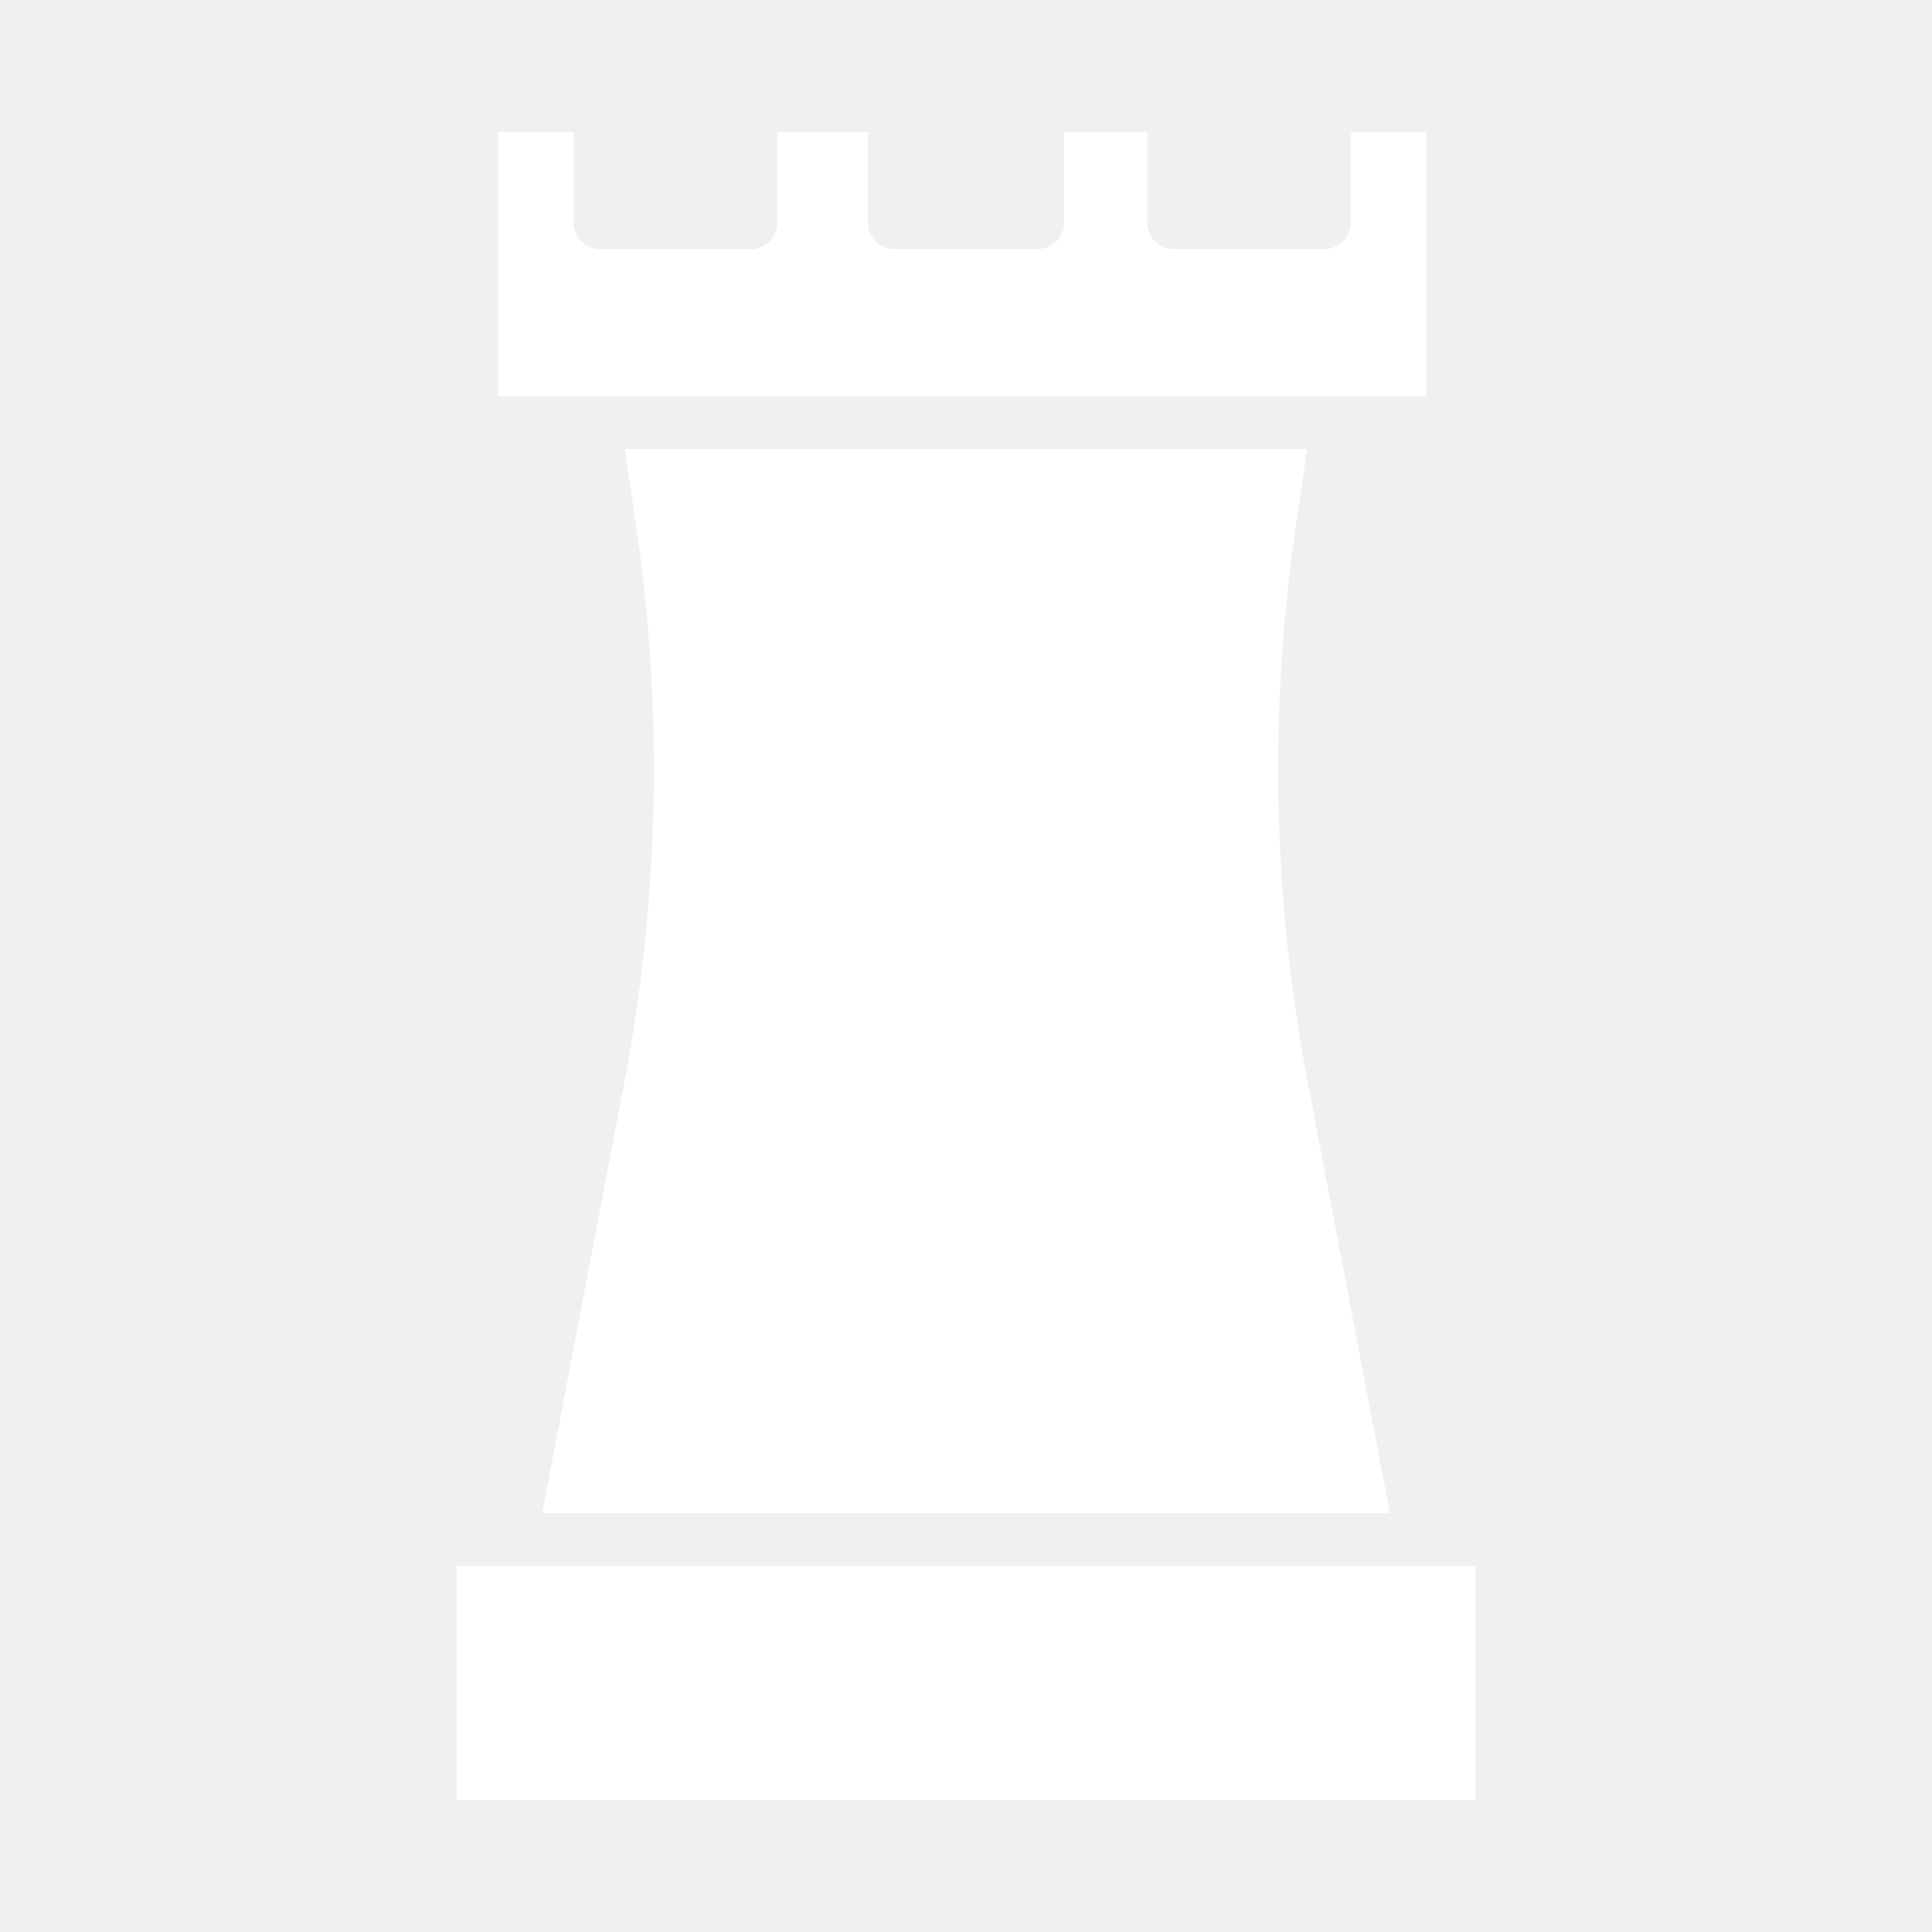
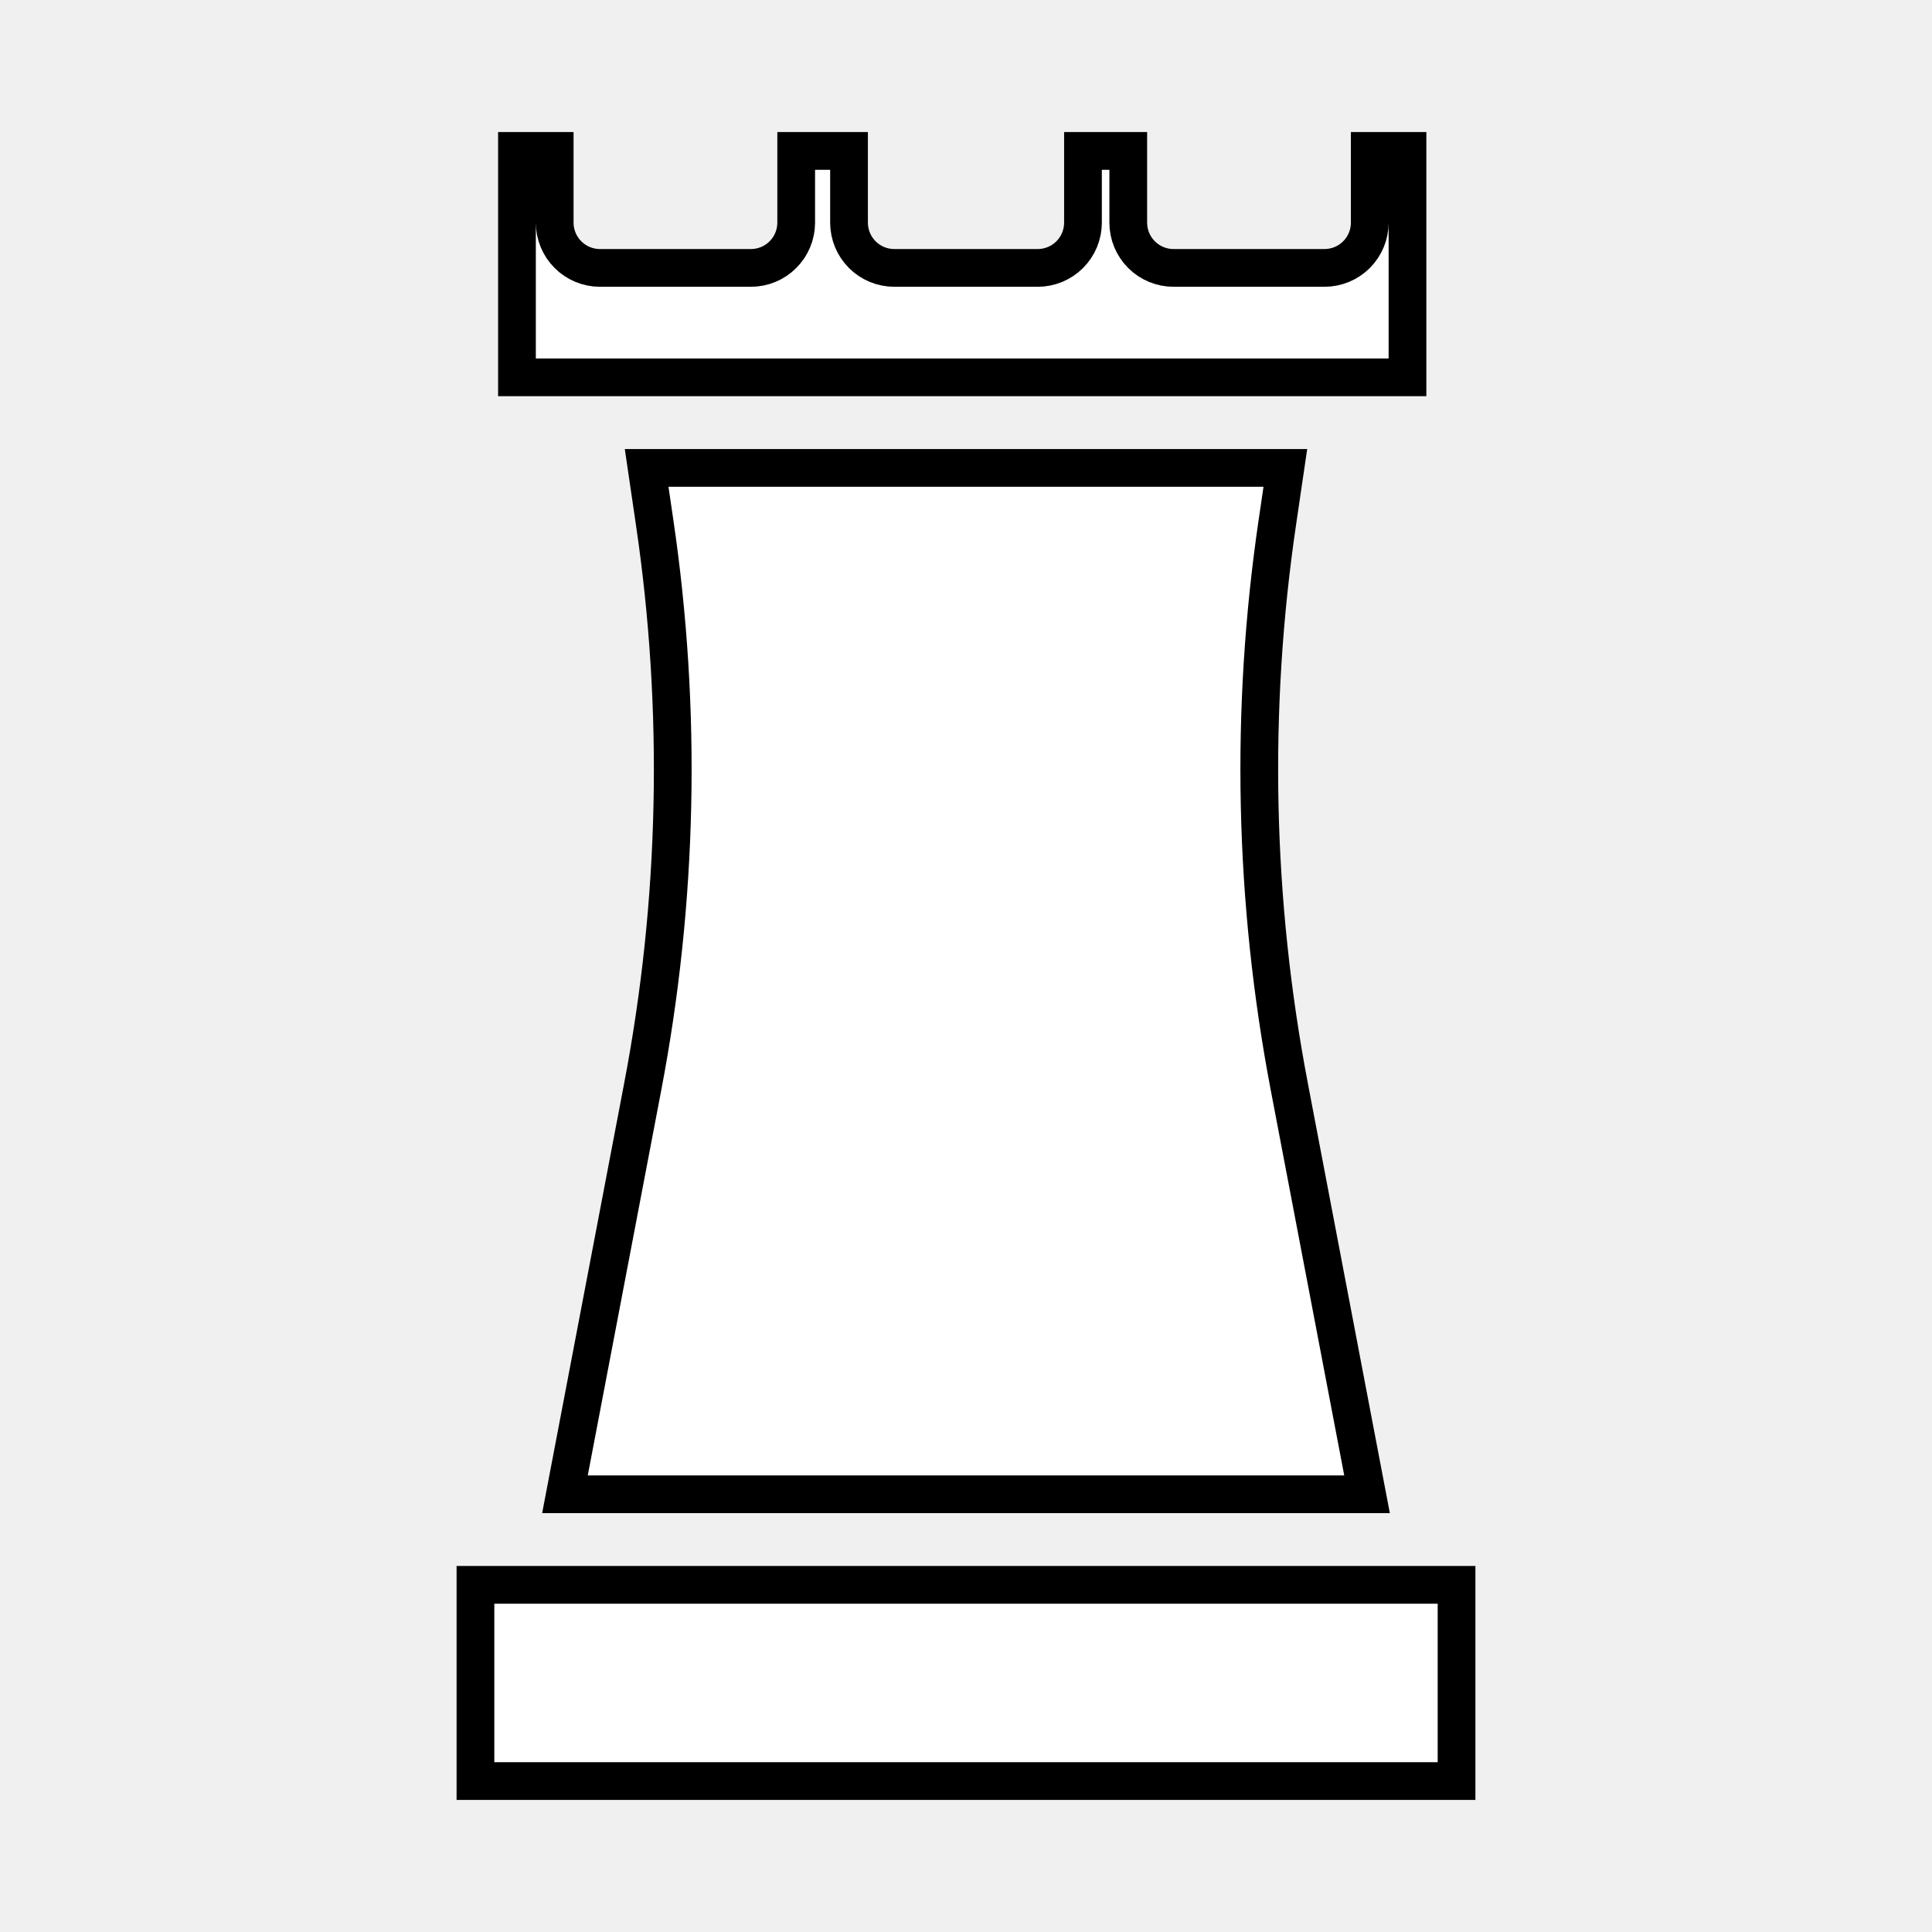
<svg xmlns="http://www.w3.org/2000/svg" width="512" height="512" viewBox="0 0 512 512" fill="none">
-   <path d="M143.676 401H368.324L346.624 287.235C337.274 238.344 336.212 188.228 343.482 138.985L346.422 119H165.578L168.523 139.053C175.793 188.274 174.731 238.367 165.381 287.235L143.676 401Z" fill="white" />
-   <path d="M391 415H121V477H391V415Z" fill="white" />
-   <path d="M378 35H358V59C358 60.856 357.262 62.637 355.95 63.95C354.637 65.263 352.857 66 351 66H311C309.143 66 307.363 65.263 306.05 63.95C304.738 62.637 304 60.856 304 59V35H282V59C282 60.856 281.262 62.637 279.95 63.95C278.637 65.263 276.857 66 275 66H237C235.143 66 233.363 65.263 232.05 63.95C230.737 62.637 230 60.856 230 59V35H206V59C206 60.856 205.263 62.637 203.95 63.95C202.637 65.263 200.857 66 199 66H159C157.143 66 155.363 65.263 154.05 63.95C152.737 62.637 152 60.856 152 59V35H132V105H378V35Z" fill="white" />
+   <path d="M171.366 124H340.633L338.536 138.255C338.536 138.256 338.535 138.256 338.535 138.257C331.184 188.054 332.258 238.732 341.713 288.172C341.713 288.173 341.713 288.173 341.713 288.174L362.28 396H149.72L170.292 288.175C170.292 288.174 170.292 288.173 170.292 288.172C179.747 238.755 180.821 188.1 173.47 138.326C173.47 138.325 173.47 138.324 173.469 138.322L171.366 124Z" fill="white" stroke="black" stroke-width="10" />
+   <path d="M126 420H386V472H126V420Z" fill="white" stroke="black" stroke-width="10" />
+   <path d="M363 59V40H373V100H137V40H147V59C147 62.183 148.264 65.235 150.515 67.485C152.765 69.736 155.817 71 159 71H199C202.183 71 205.235 69.736 207.485 67.485C209.736 65.235 211 62.183 211 59V40H225V59C225 62.183 226.264 65.235 228.515 67.485C230.765 69.736 233.817 71 237 71H275C278.183 71 281.235 69.736 283.485 67.485C285.736 65.235 287 62.183 287 59V40H299V59C299 62.183 300.264 65.235 302.515 67.485C304.765 69.736 307.817 71 311 71H351C354.183 71 357.235 69.736 359.485 67.485C361.736 65.235 363 62.183 363 59Z" fill="white" stroke="black" stroke-width="10" />
</svg>
